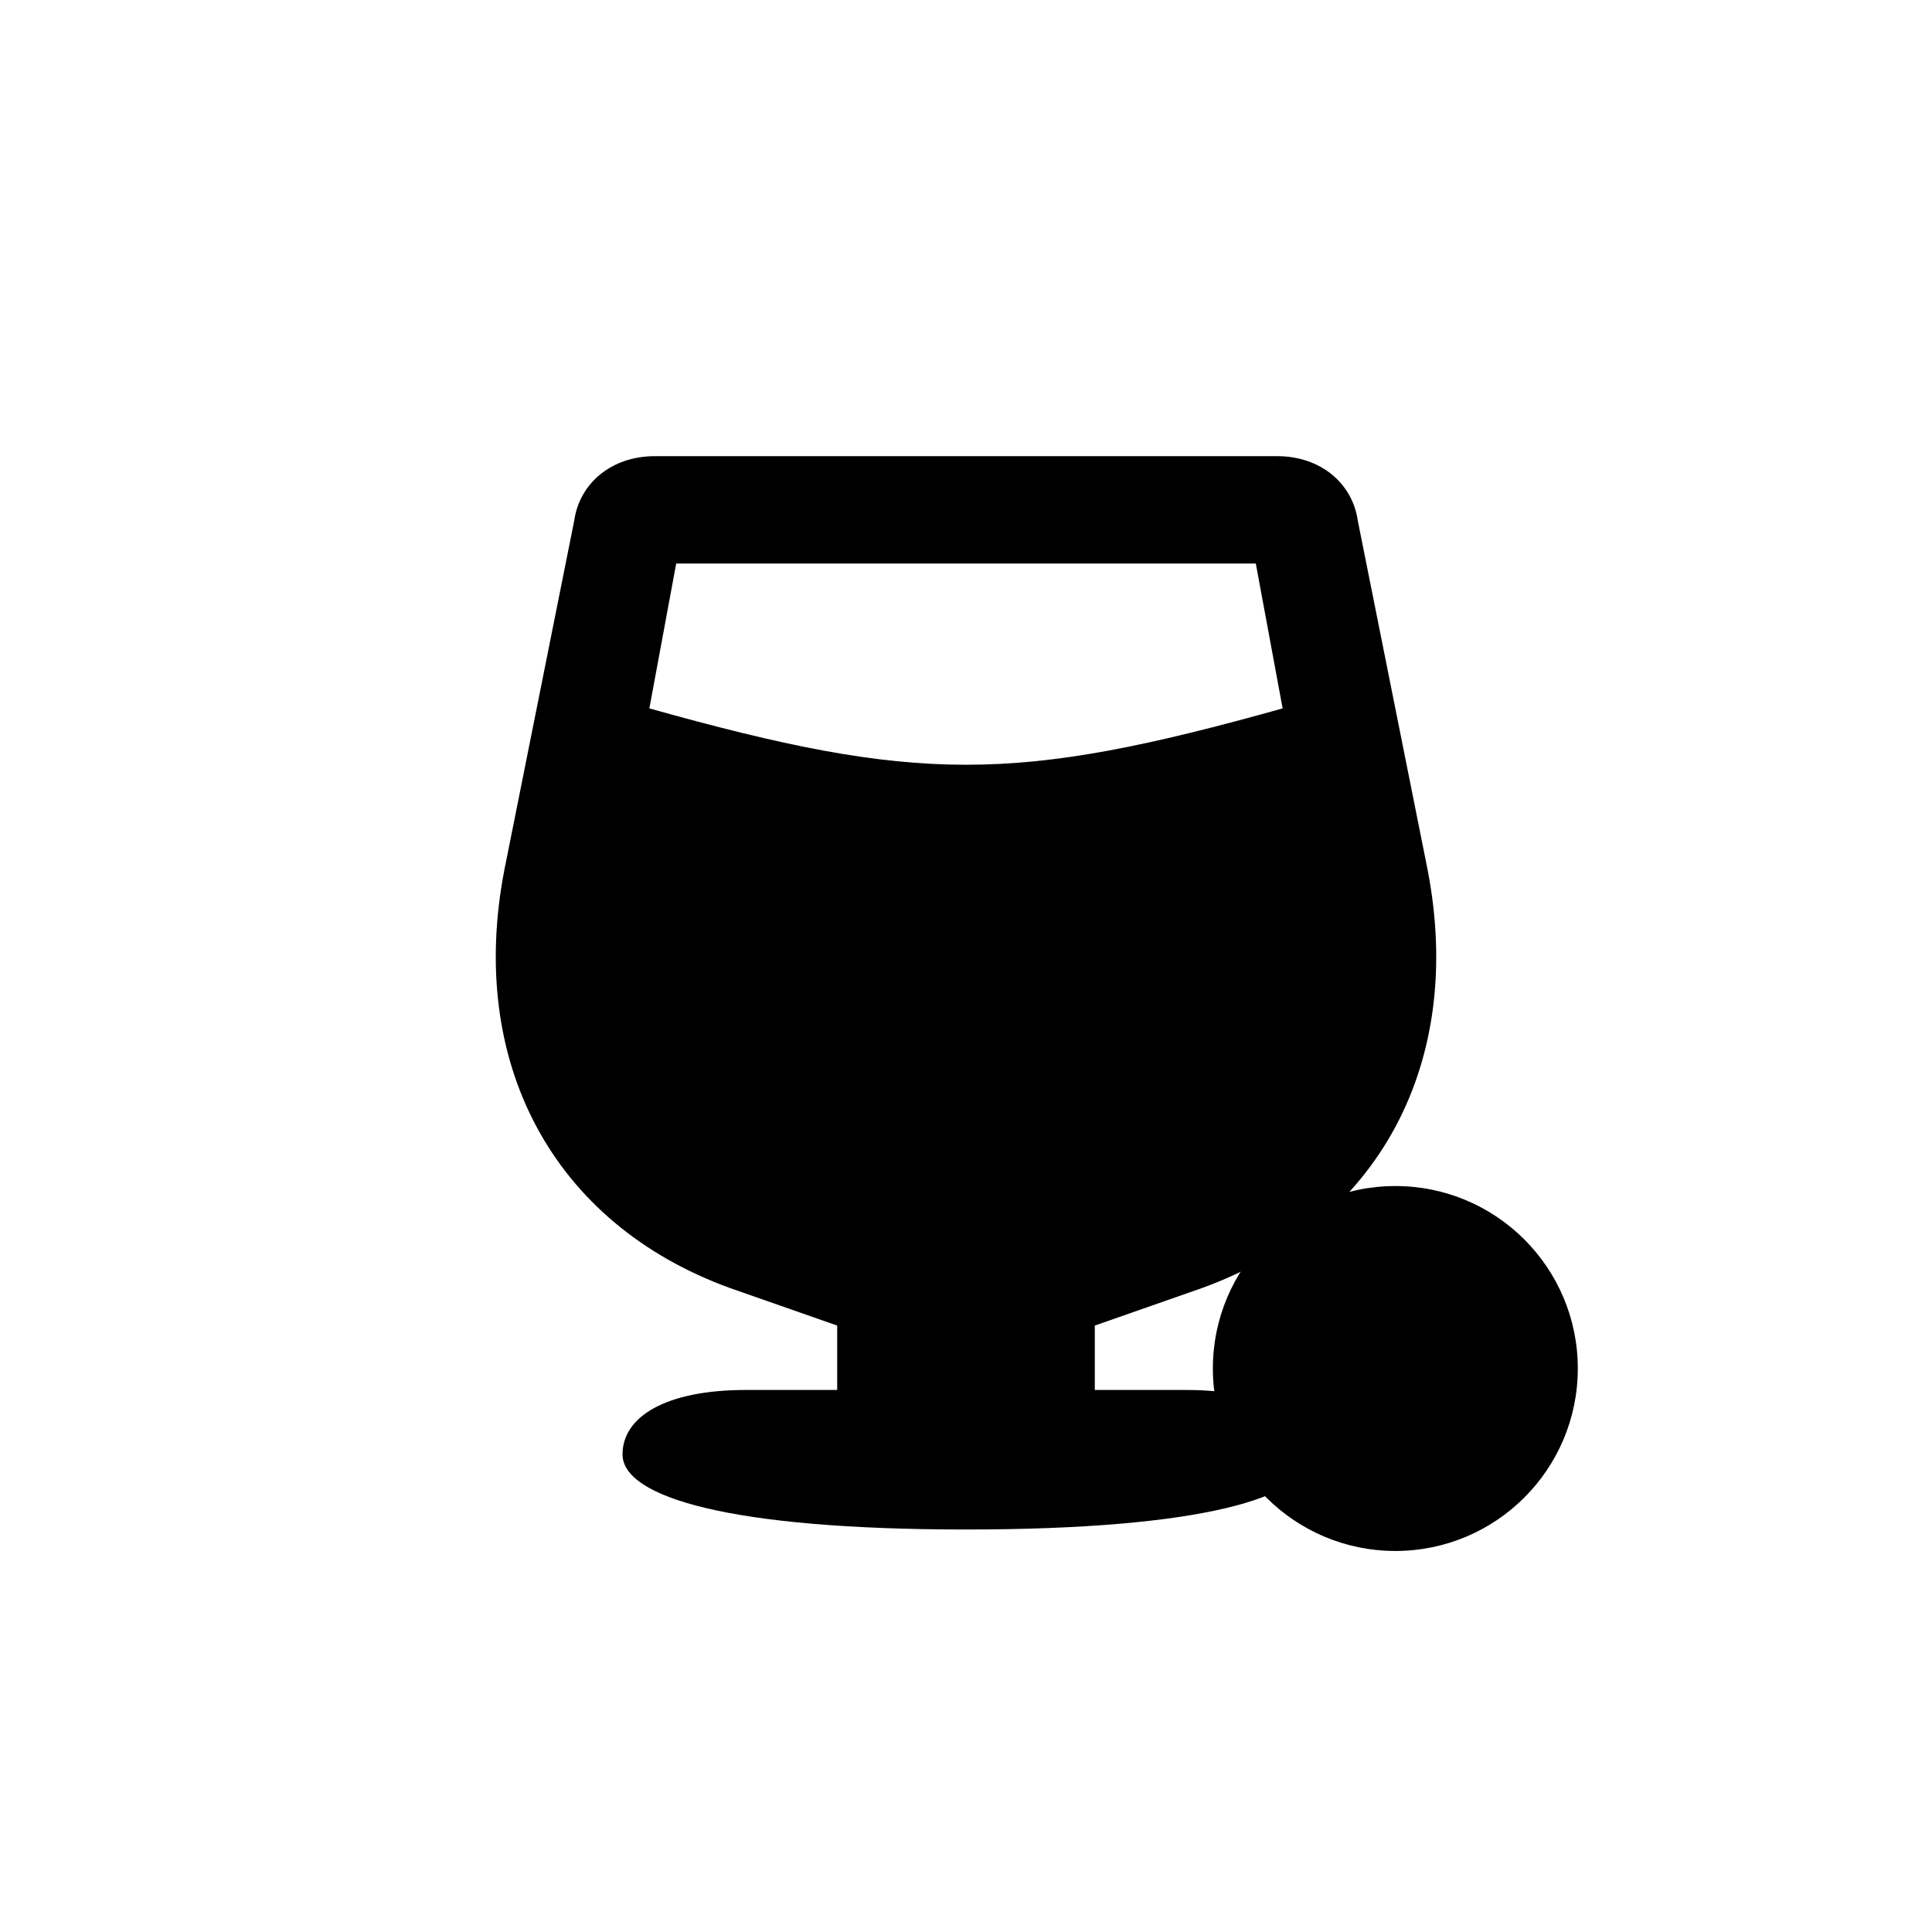
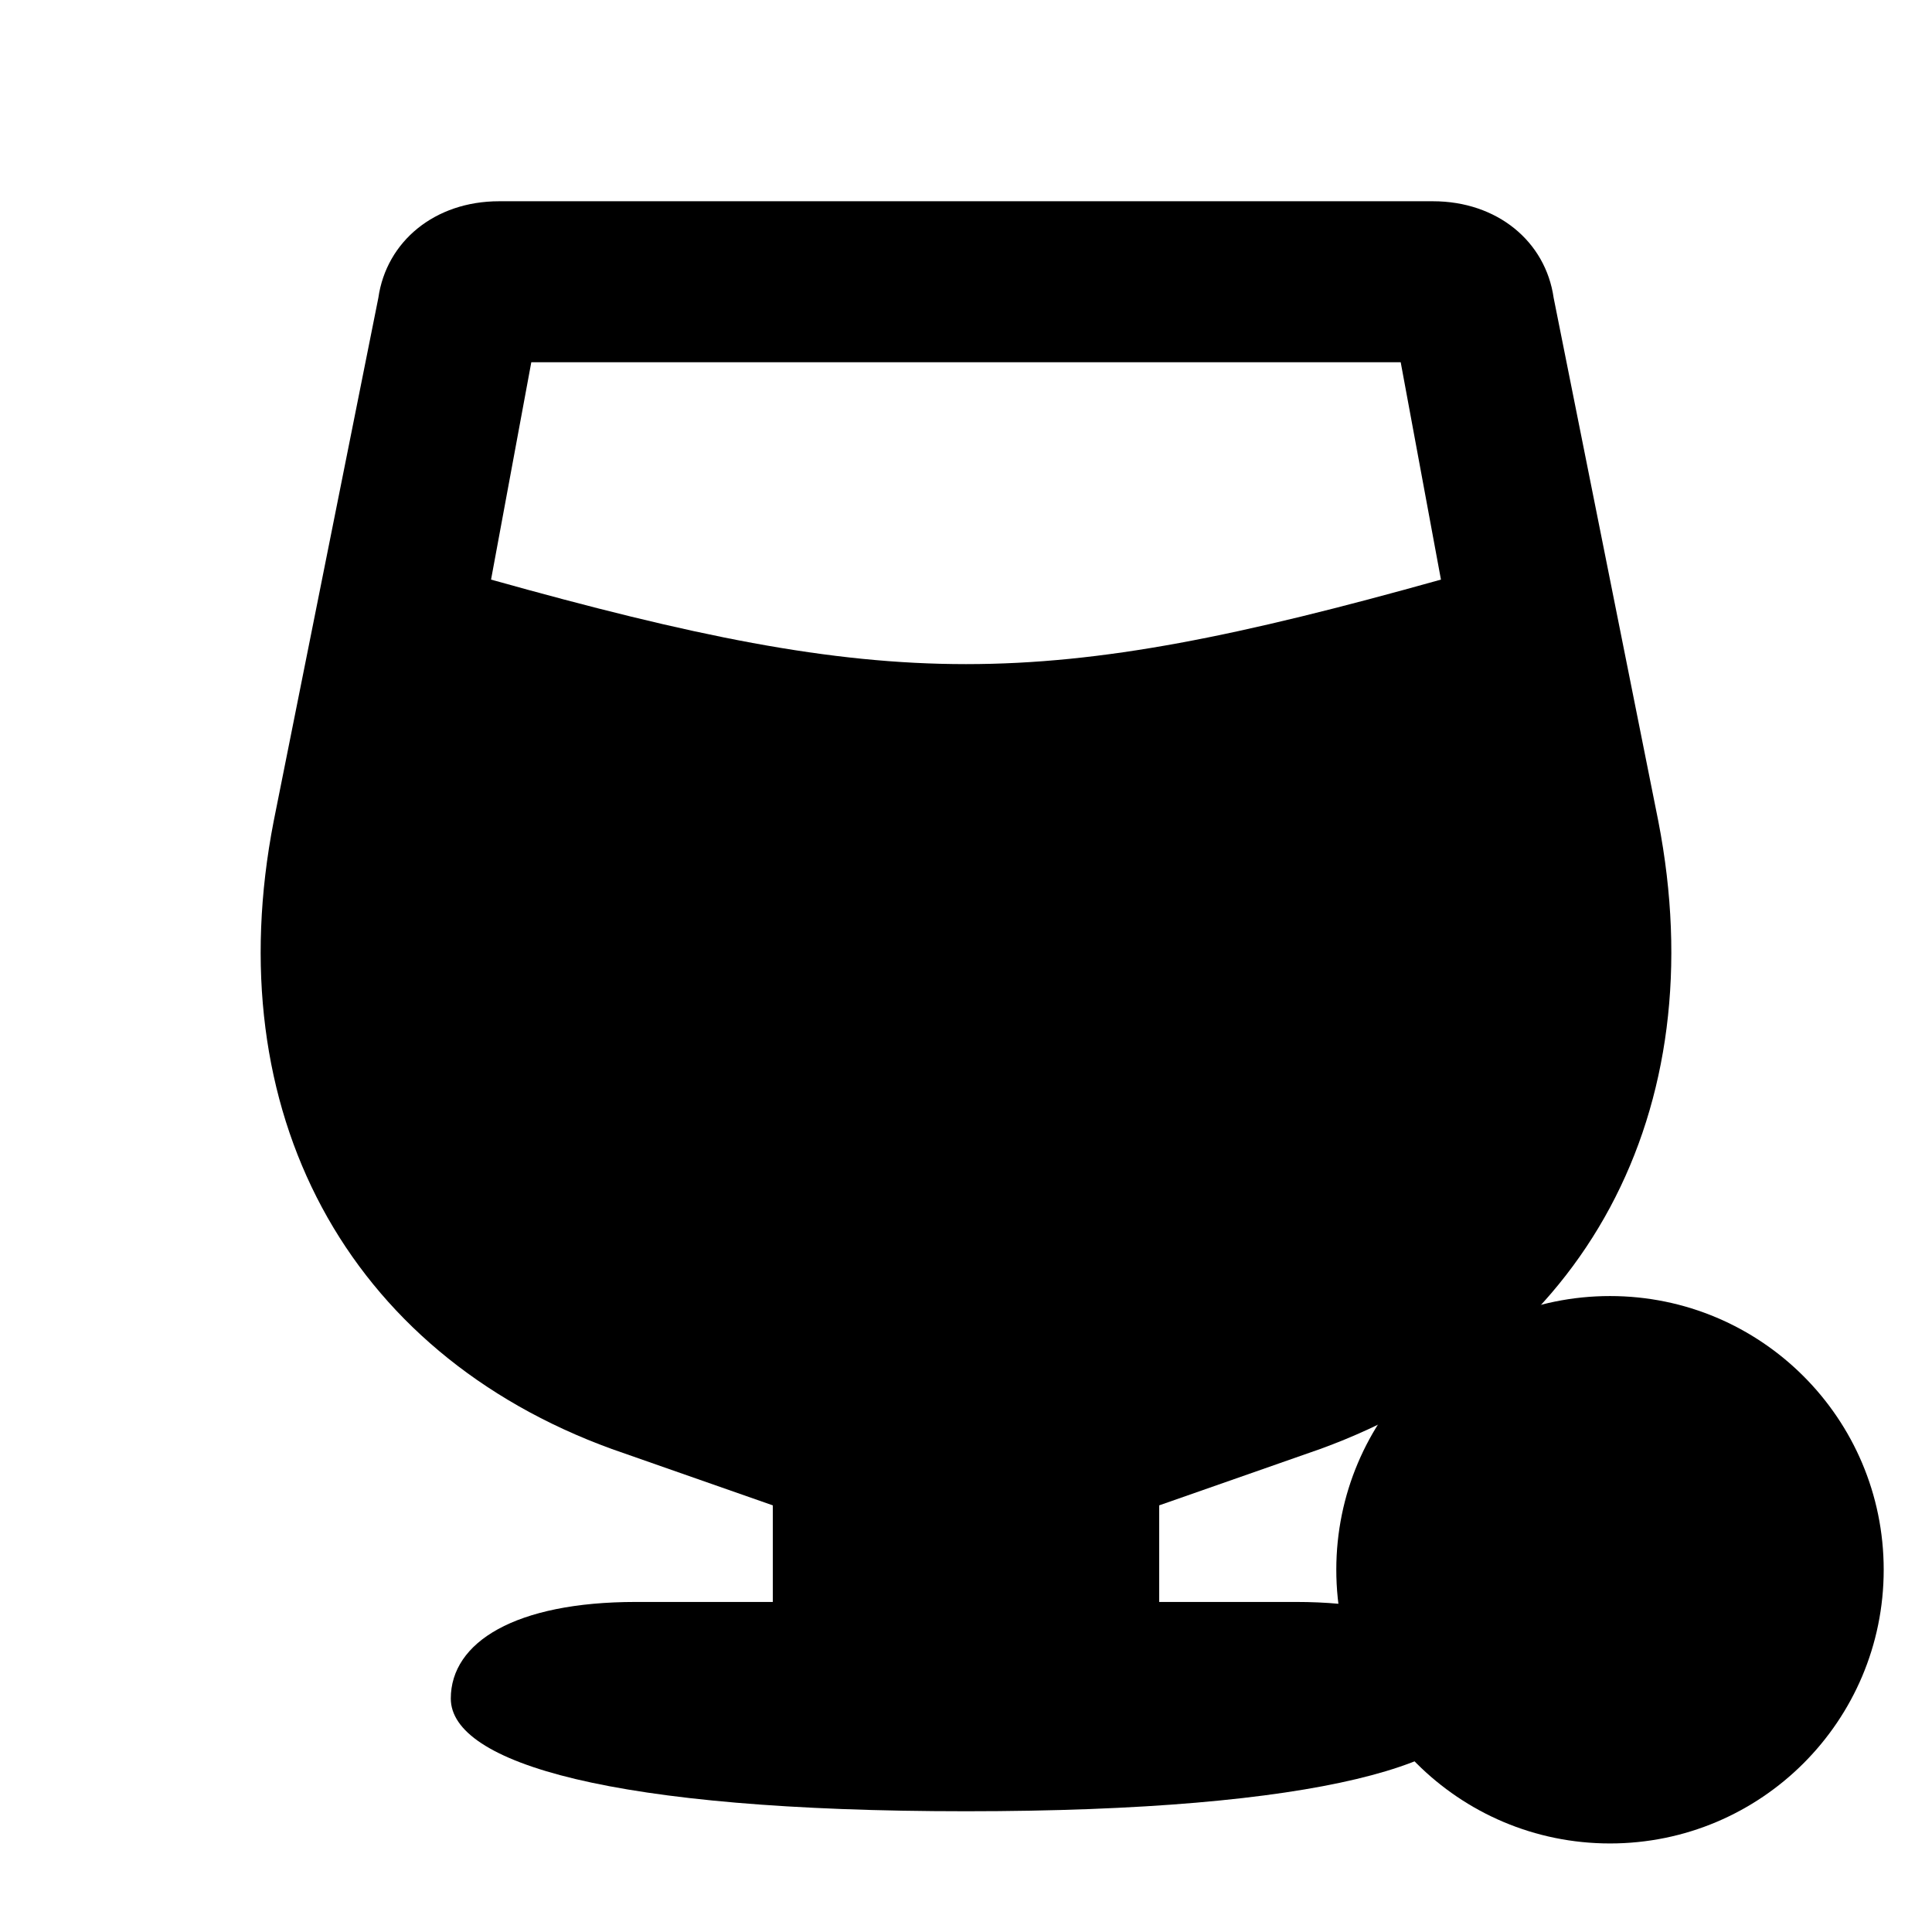
- <svg xmlns="http://www.w3.org/2000/svg" viewBox="-6 -6 36 36" style="fill-rule:evenodd;clip-rule:evenodd;">
+ <svg xmlns="http://www.w3.org/2000/svg" viewBox="0 0 24 24" style="fill-rule:evenodd;clip-rule:evenodd;">
  <path fill="#000" d="M6.2 2.5C5.4 2.5 4.8 3 4.7 3.7L3.4 10.2C2.7 13.8 4.3 16.8 7.6 18L9.6 18.7V19.9H7.9C6.4 19.9 5.6 20.4 5.6 21.1C5.6 21.9 7.6 22.5 12 22.5C16.4 22.5 18.4 21.9 18.4 21.1C18.4 20.4 17.6 19.9 16.1 19.9H14.4V18.7L16.4 18C19.7 16.8 21.3 13.8 20.6 10.2L19.3 3.7C19.2 3 18.6 2.5 17.8 2.5H6.2ZM6.6 4.5H17.4L17.9 7.2C12.9 8.6 11.1 8.6 6.1 7.2L6.6 4.5Z" />
  <circle cx="20" cy="19.5" r="3.4" fill="#000" />
</svg>
